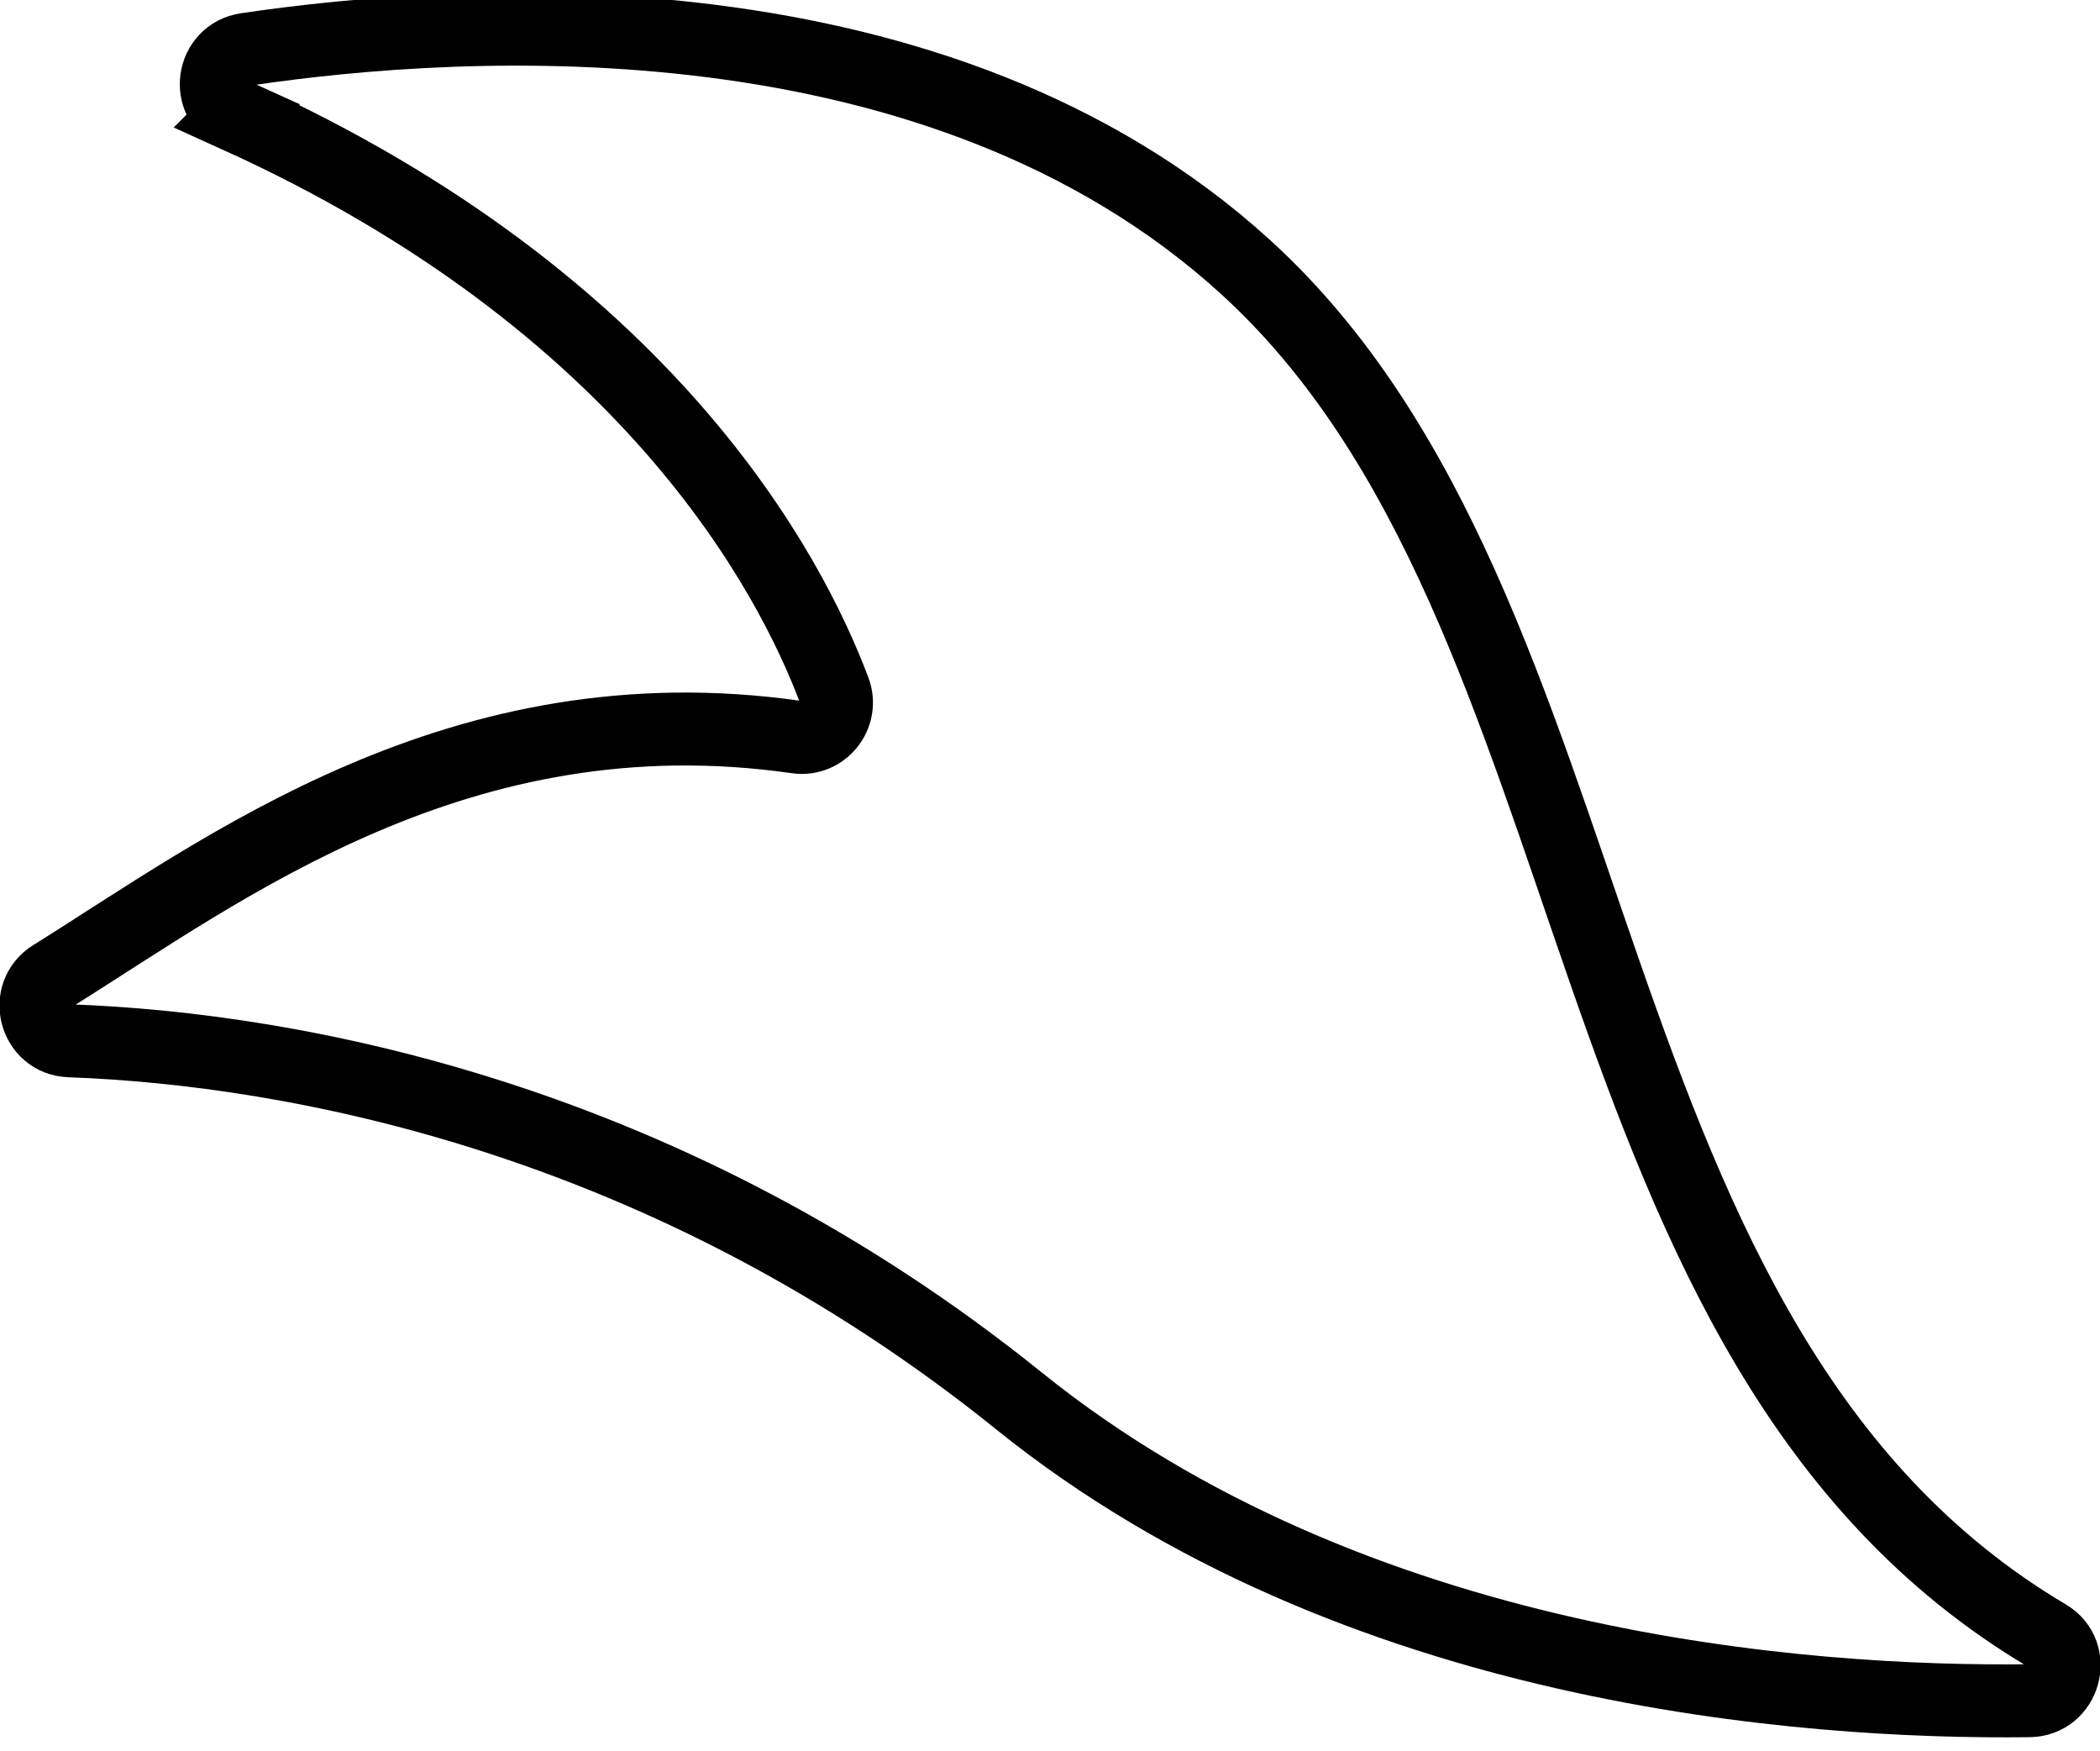
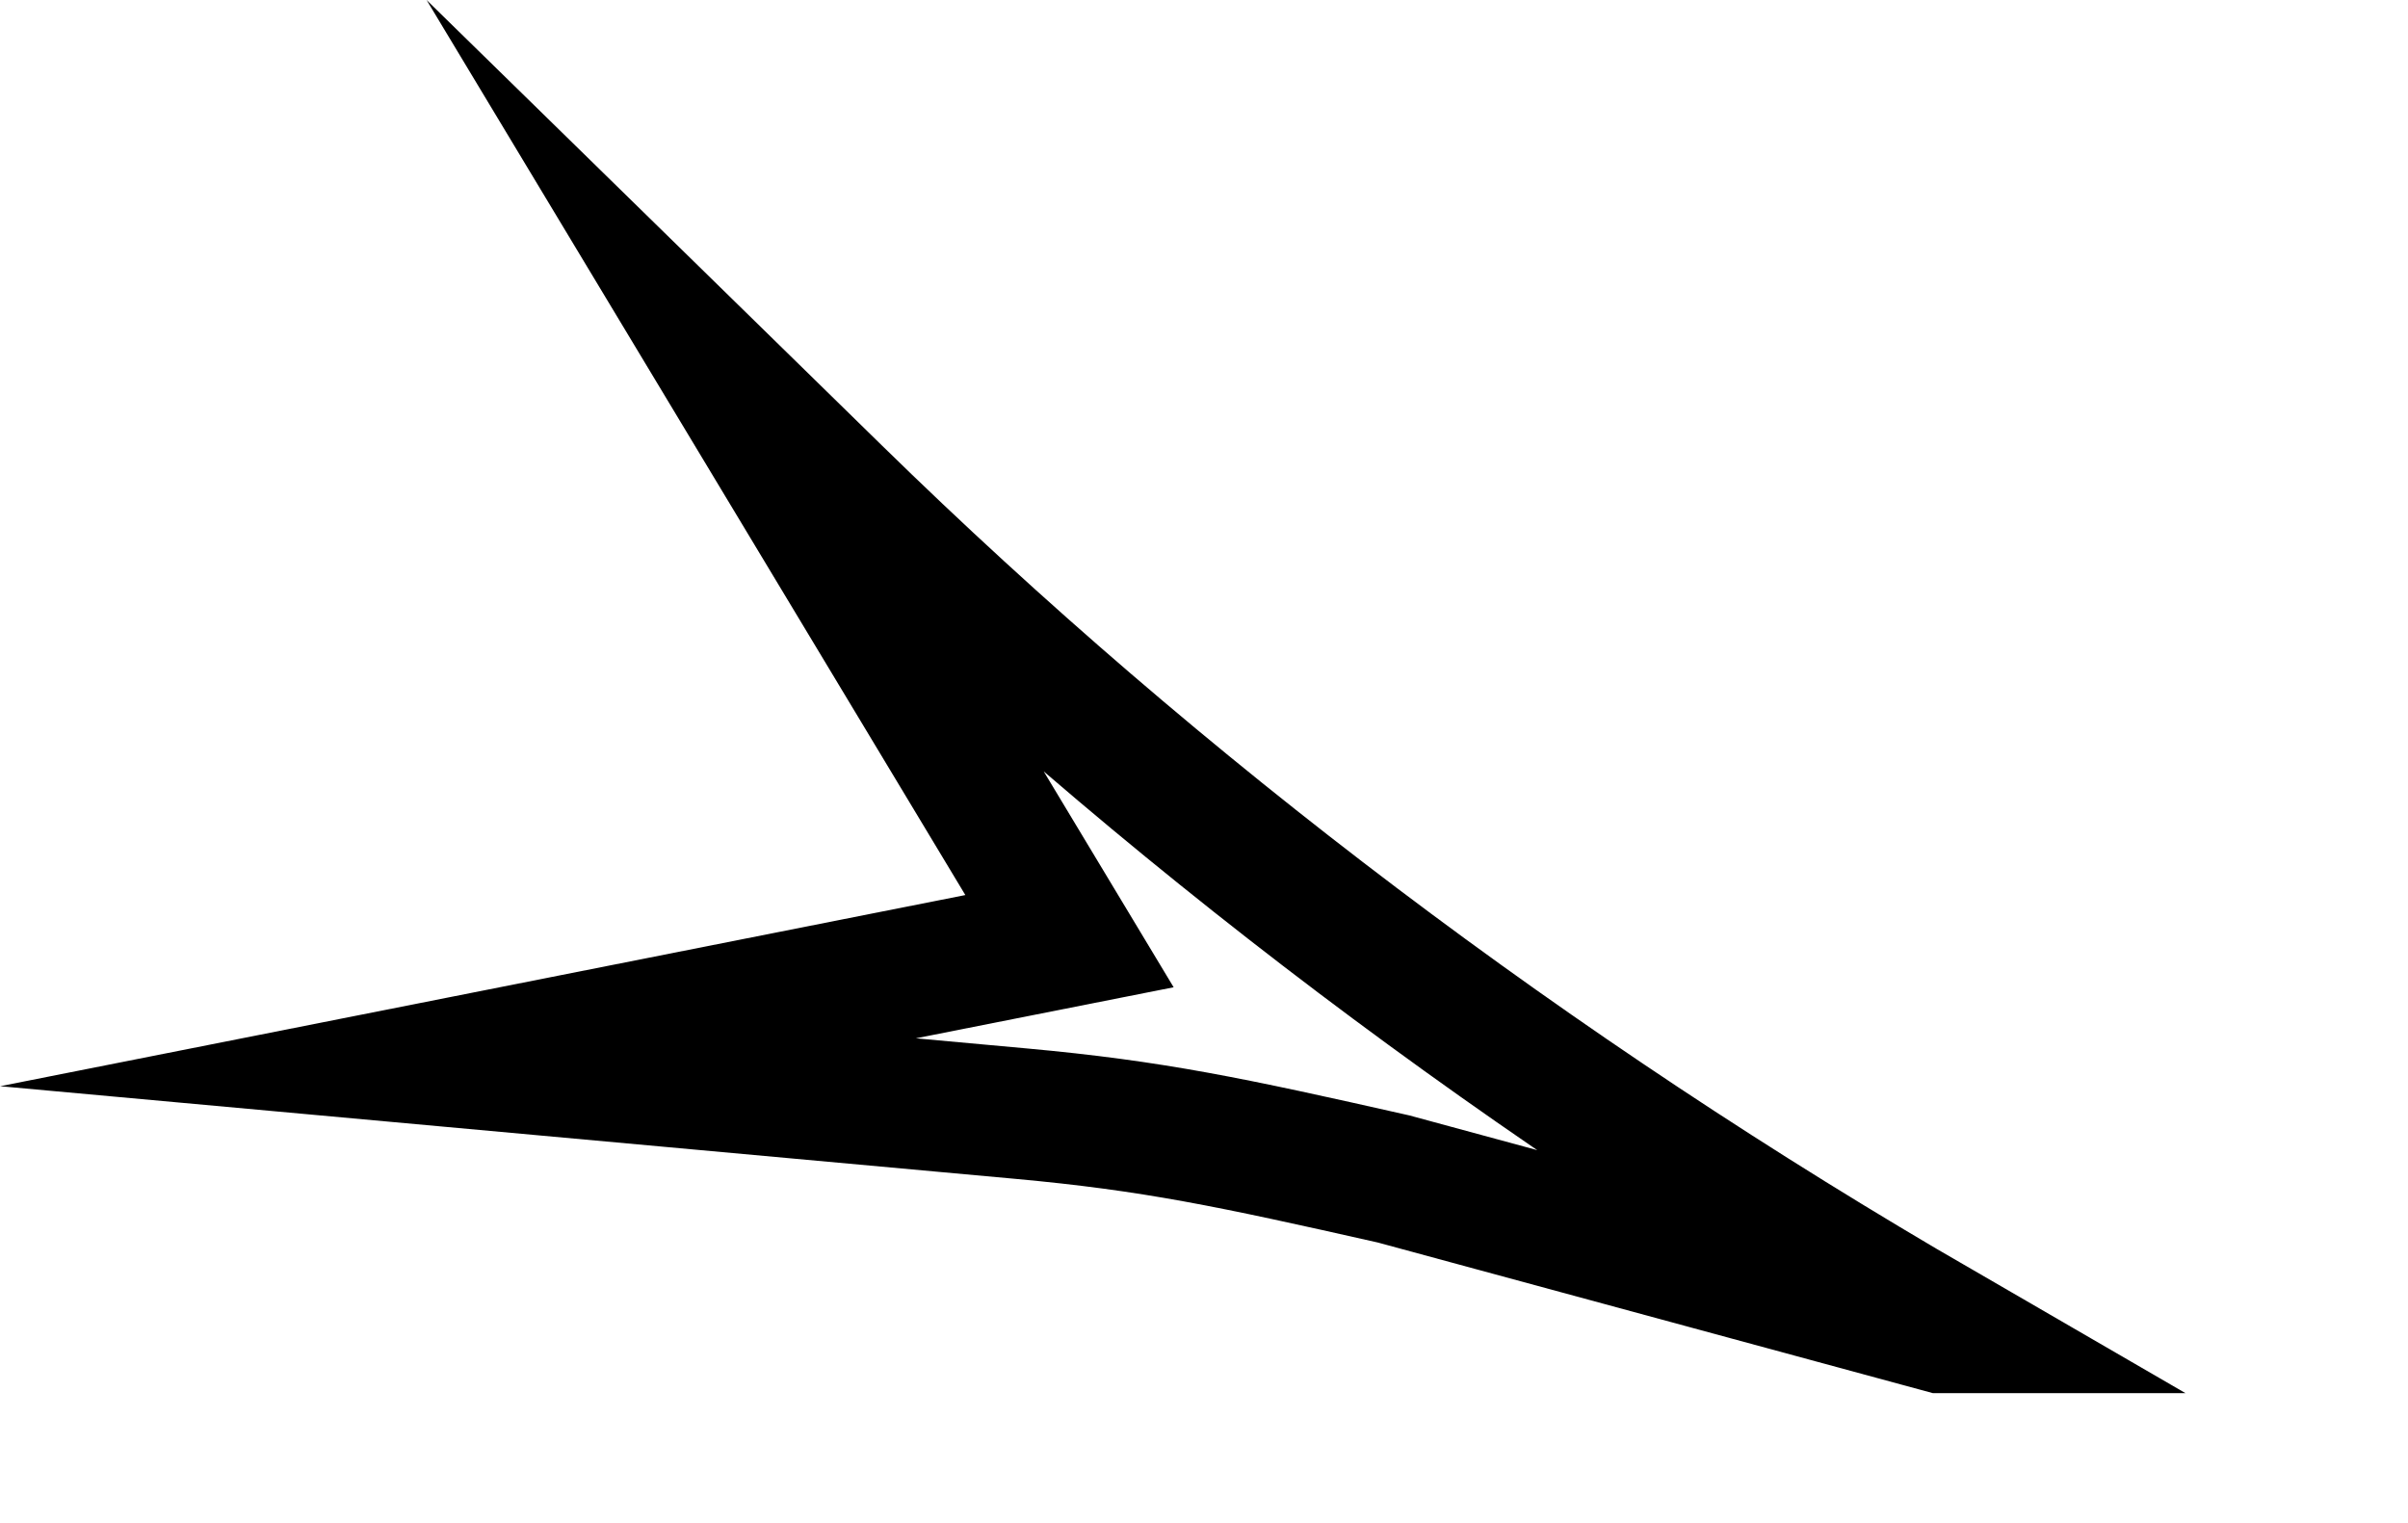
- <svg xmlns="http://www.w3.org/2000/svg" id="Layer_1" data-name="Layer 1" viewBox="0 0 144 120" version="1.1" width="144" height="120">
-   <defs id="defs1">
-     <style id="style1">
+ <svg xmlns="http://www.w3.org/2000/svg" id="Layer_2" data-name="Layer 2" viewBox="0 0 147.16 93.01">
+   <defs>
+     <style>
      .cls-1 {
-         fill: #7f83fa;
+         fill: none;
+         stroke: #000;
+         stroke-miterlimit: 10;
+         stroke-width: 8px;
      }
    </style>
  </defs>
-   <path class="cls-1" d="m 16.244,7.941 c -2.19,-0.99 -1.73,-4.21 0.65,-4.56 14.98,-2.22 47.47,-4.23 68.5,14.91 26.11,23.77 21.29,73.89 54.99,93.85 2.07,1.23 1.18,4.42 -1.23,4.45 -15.36,0.19 -46.3,-2.04 -69.28,-20.55 -24.15,-19.46 -49.74,-24.13 -65.1,-24.69 -2.37,-0.09 -3.18,-3.19 -1.17,-4.44 11.73,-7.31 27.91,-19.7 51.03,-16.38 1.8,0.26 3.21,-1.52 2.57,-3.21 -3.01,-8.01 -12.75,-26.6 -40.97,-39.37 z" id="path1" style="display:inline;fill:none;stroke:#000000;stroke-width:5;stroke-dasharray:none;stroke-opacity:1" />
+   <g id="Layer_1-2" data-name="Layer 1">
+     <path class="cls-1" d="M118.66,81.13l-33.5-9.09c-9.93-2.24-14.66-3.25-22.76-3.99l-34.41-3.14,37.37-7.4-19.74-32.79,5.49,5.37c19.79,19.36,42.6,36.59,67.56,51.04h0Z" />
+   </g>
</svg>
